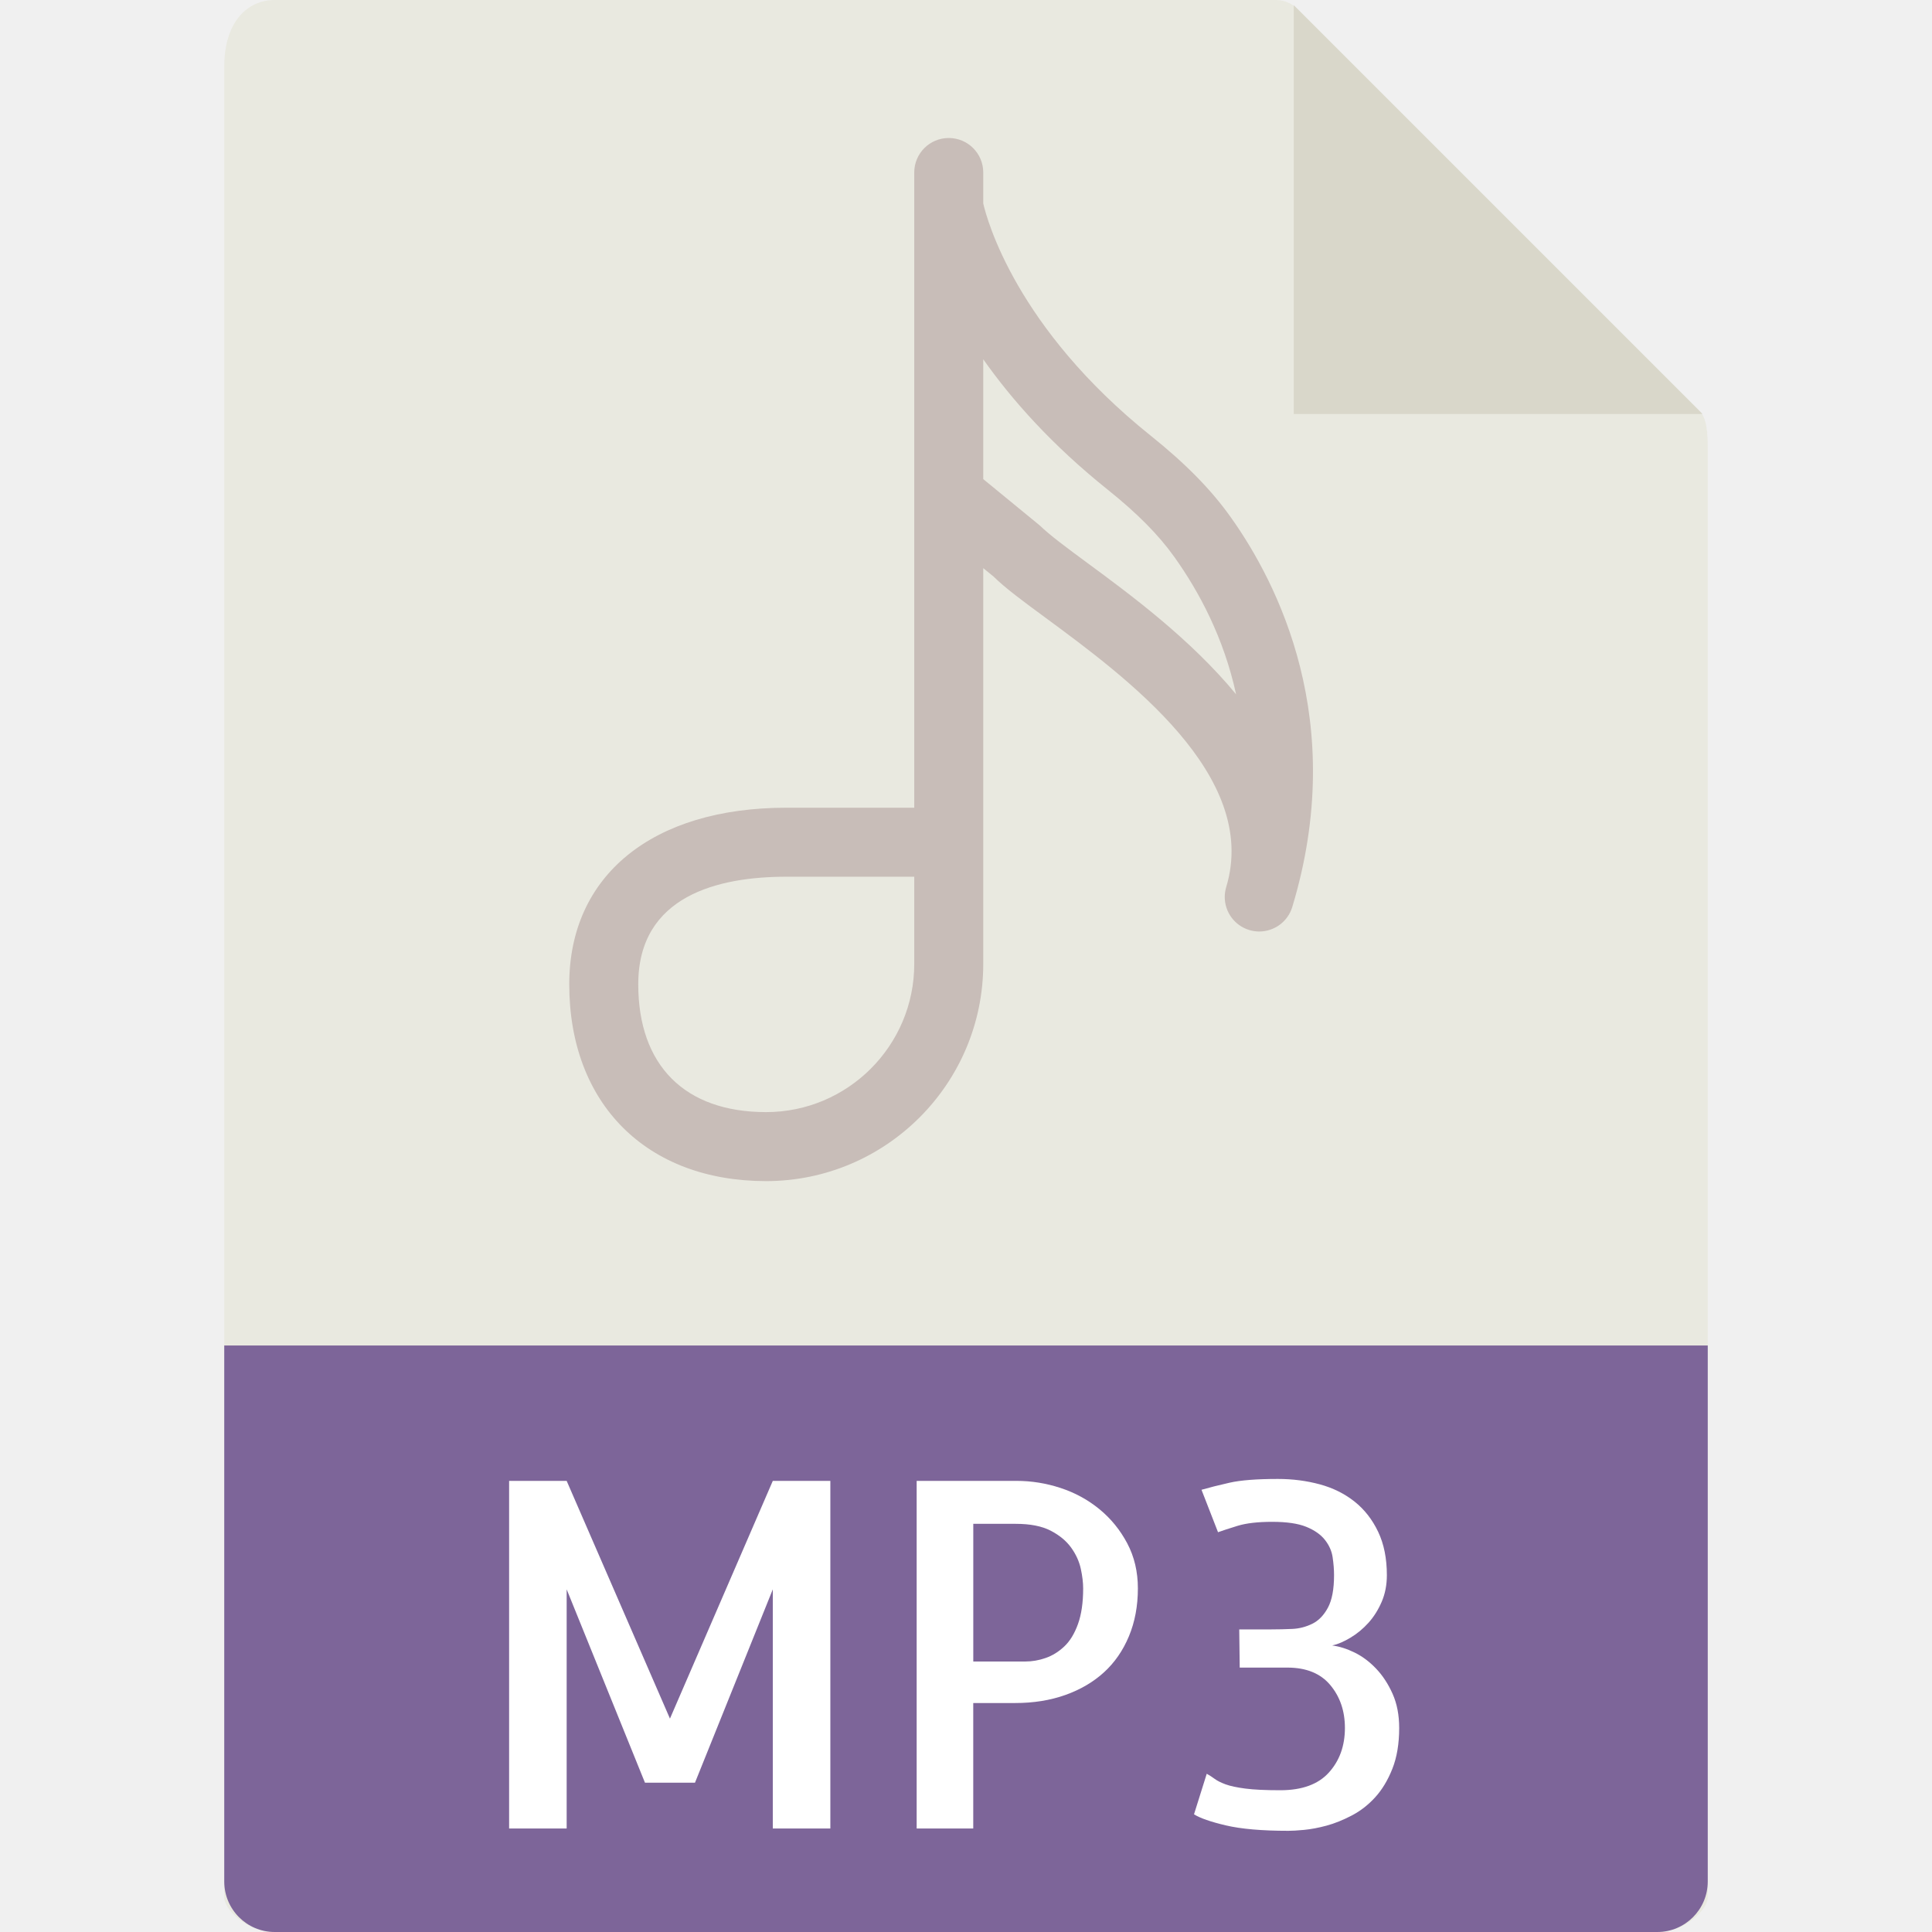
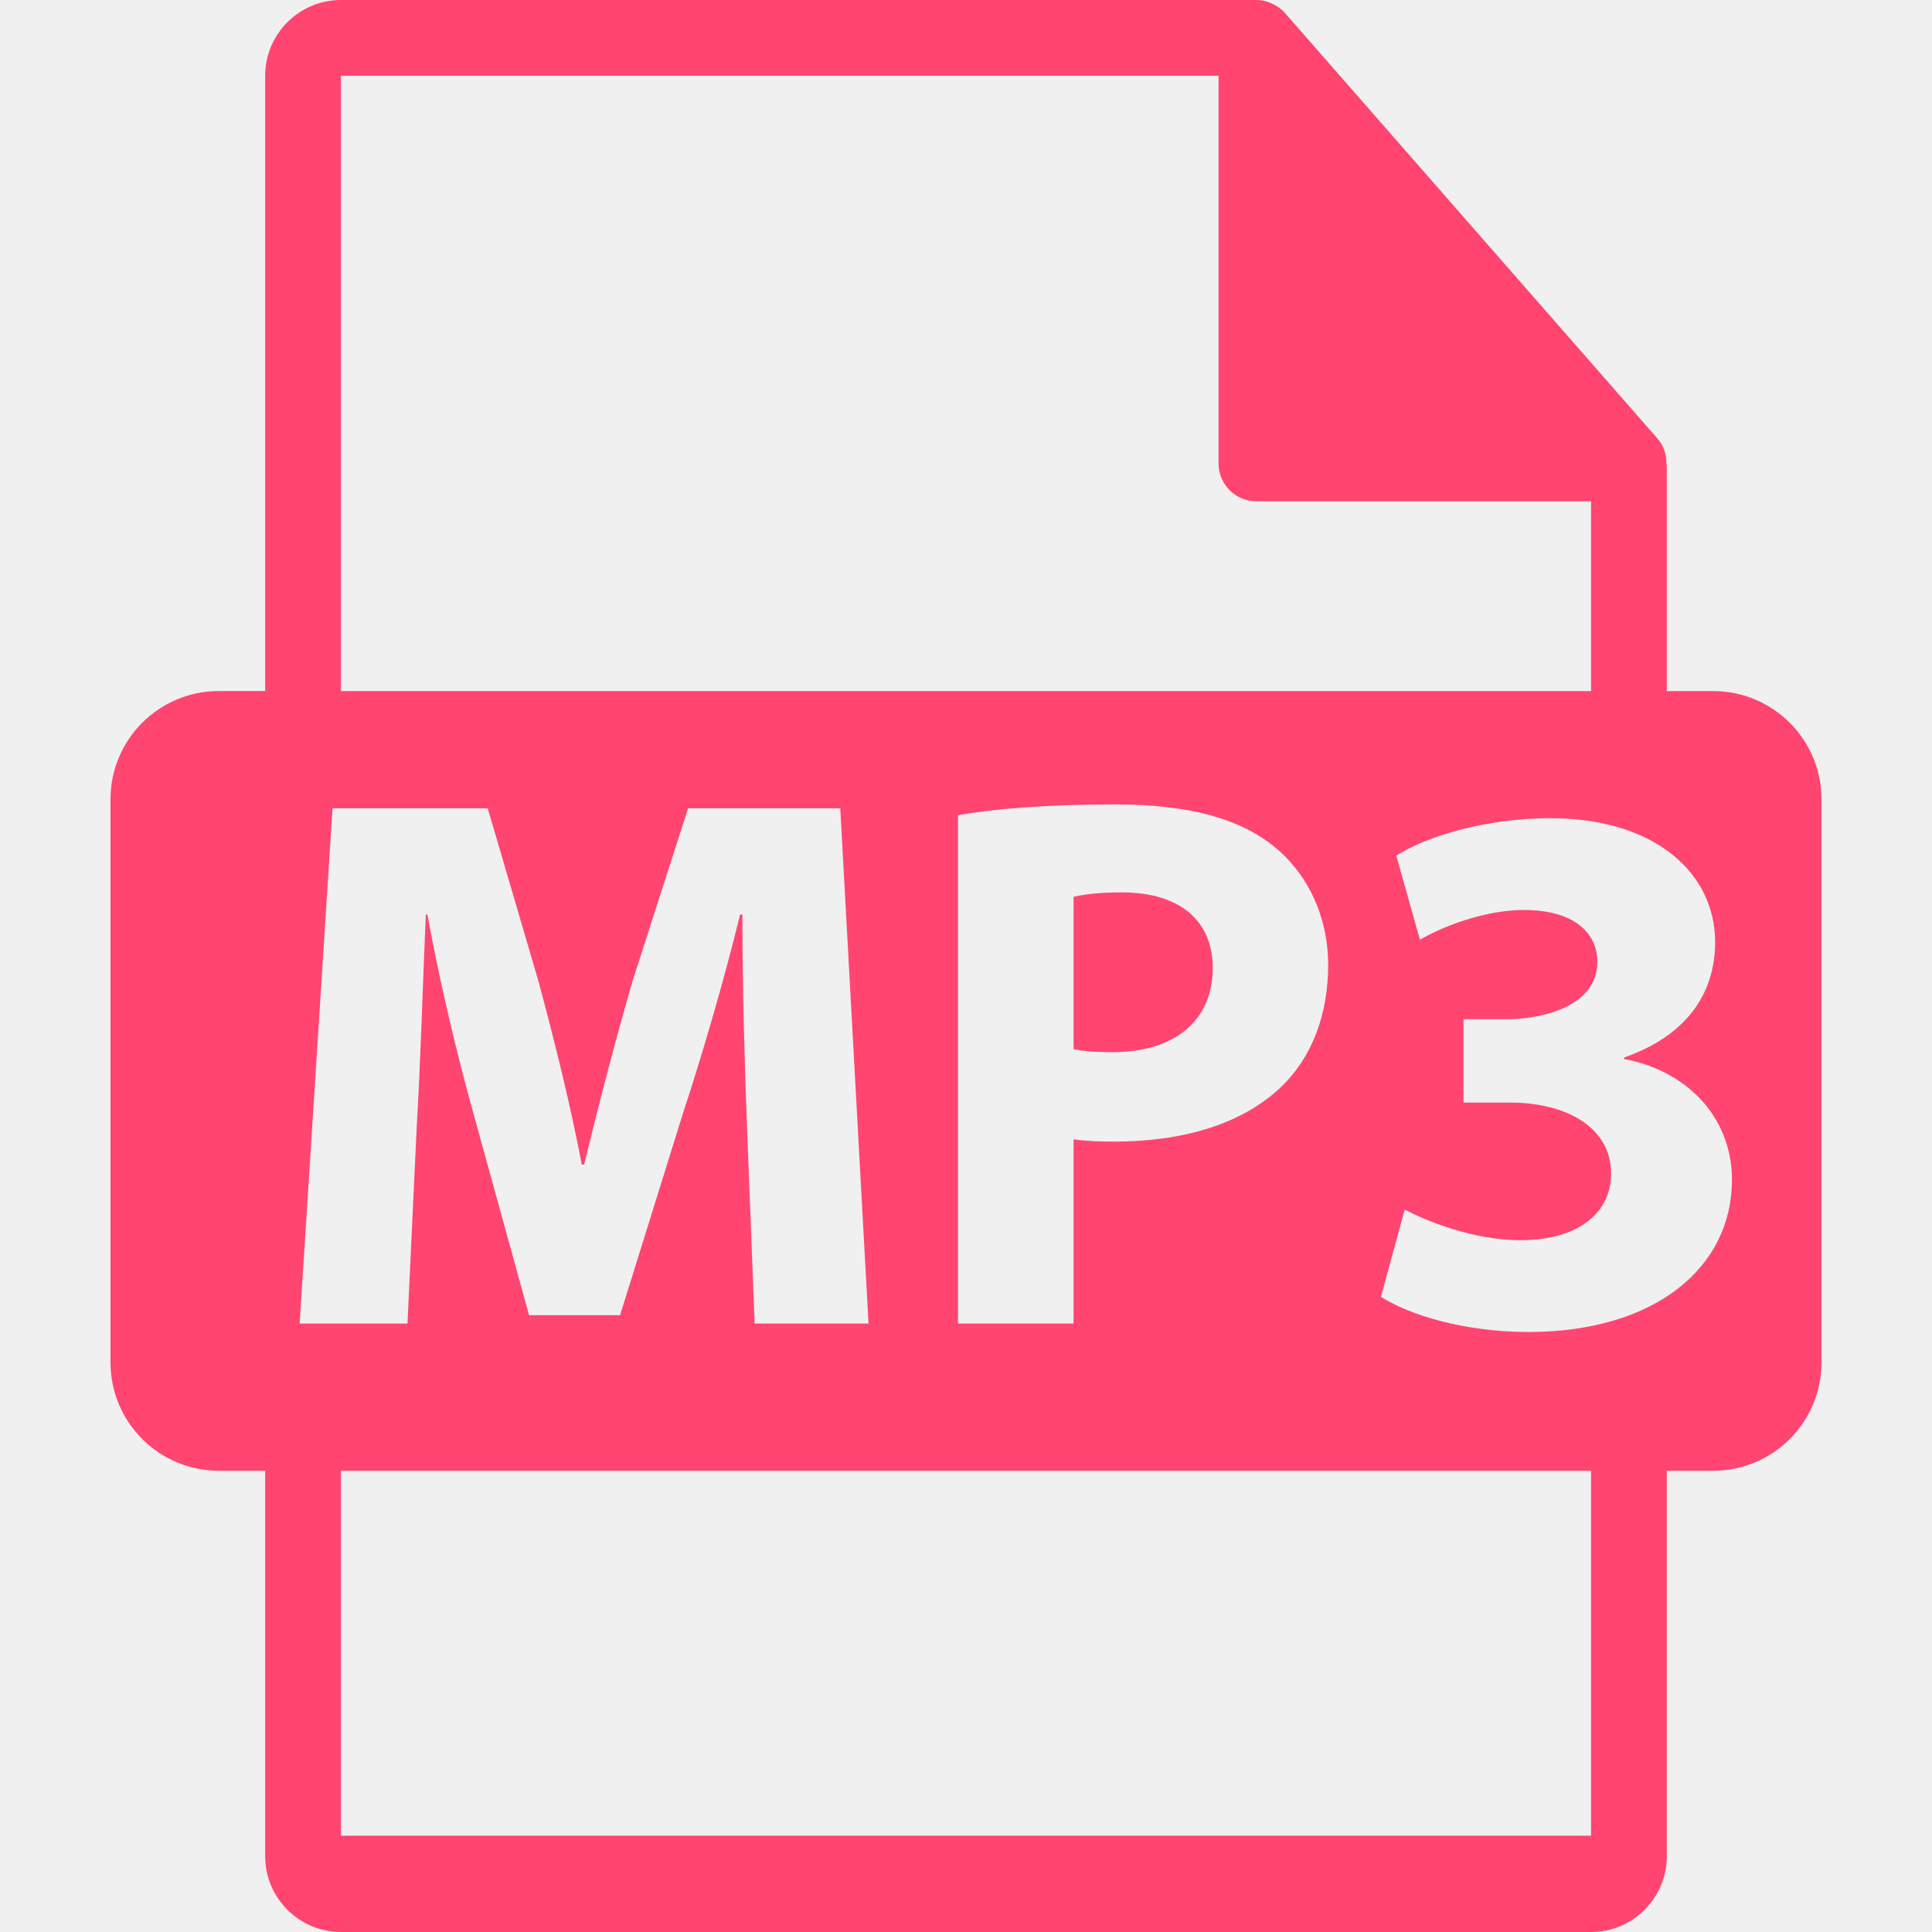
- <svg xmlns="http://www.w3.org/2000/svg" version="1.1" id="Capa_1" x="0px" y="0px" viewBox="0 0 56 56" style="enable-background:new 0 0 56 56;" xml:space="preserve">
+ <svg xmlns="http://www.w3.org/2000/svg" version="1.1" id="Capa_1" x="0px" y="0px" width="512px" height="512px" viewBox="0 0 548.291 548.291" style="enable-background:new 0 0 548.291 548.291;" xml:space="preserve">
  <g>
-     <path style="fill:#E9E9E0;" d="M36.985,0H7.963C7.155,0,6.5,0.655,6.5,1.926V55c0,0.345,0.655,1,1.463,1h40.074   c0.808,0,1.463-0.655,1.463-1V12.978c0-0.696-0.093-0.92-0.257-1.085L37.607,0.257C37.442,0.093,37.218,0,36.985,0z" />
-     <polygon style="fill:#D9D7CA;" points="37.5,0.151 37.5,12 49.349,12  " />
-     <path style="fill:#7D6599;" d="M48.037,56H7.963C7.155,56,6.5,55.345,6.5,54.537V39h43v15.537C49.5,55.345,48.845,56,48.037,56z" />
-     <path style="fill:#C8BDB8;" d="M35.67,14.986c-0.567-0.796-1.3-1.543-2.308-2.351c-3.914-3.131-4.757-6.277-4.862-6.738V5   c0-0.553-0.447-1-1-1s-1,0.447-1,1v1v8.359v9.053h-3.706c-3.882,0-6.294,1.961-6.294,5.117c0,3.466,2.24,5.706,5.706,5.706   c3.471,0,6.294-2.823,6.294-6.294V16.468l0.298,0.243c0.34,0.336,0.861,0.72,1.521,1.205c2.318,1.709,6.2,4.567,5.224,7.793   C35.514,25.807,35.5,25.904,35.5,26c0,0.43,0.278,0.826,0.71,0.957C36.307,26.986,36.404,27,36.5,27c0.43,0,0.826-0.278,0.957-0.71   C39.084,20.915,37.035,16.9,35.67,14.986z M26.5,27.941c0,2.368-1.926,4.294-4.294,4.294c-2.355,0-3.706-1.351-3.706-3.706   c0-2.576,2.335-3.117,4.294-3.117H26.5V27.941z M31.505,16.308c-0.571-0.422-1.065-0.785-1.371-1.081l-1.634-1.34v-3.473   c0.827,1.174,1.987,2.483,3.612,3.783c0.858,0.688,1.472,1.308,1.929,1.95c0.716,1.003,1.431,2.339,1.788,3.978   C34.502,18.515,32.745,17.221,31.505,16.308z" />
-     <g>
-       <path style="fill:#FFFFFF;" d="M22.4,42.924h1.668V53H22.4v-6.932l-2.256,5.605h-1.449l-2.27-5.605V53h-1.668V42.924h1.668    l2.994,6.891L22.4,42.924z" />
-       <path style="fill:#FFFFFF;" d="M28.211,53H26.57V42.924h2.898c0.429,0,0.853,0.068,1.271,0.205s0.795,0.342,1.128,0.615    s0.602,0.604,0.807,0.991s0.308,0.822,0.308,1.306c0,0.511-0.087,0.973-0.26,1.388s-0.415,0.764-0.725,1.046    s-0.684,0.501-1.121,0.656s-0.921,0.232-1.449,0.232h-1.217V53z M28.211,44.168v3.992h1.504c0.2,0,0.398-0.034,0.595-0.103    s0.376-0.18,0.54-0.335s0.296-0.371,0.396-0.649s0.15-0.622,0.15-1.032c0-0.164-0.022-0.354-0.068-0.567s-0.139-0.419-0.28-0.615    s-0.34-0.36-0.595-0.492s-0.593-0.198-1.012-0.198H28.211z" />
-       <path style="fill:#FFFFFF;" d="M38.615,47.695c0.21,0.027,0.426,0.096,0.649,0.205s0.431,0.265,0.622,0.465    s0.351,0.444,0.479,0.731s0.191,0.617,0.191,0.991c0,0.456-0.066,0.85-0.198,1.183s-0.299,0.608-0.499,0.827    s-0.426,0.395-0.677,0.526s-0.494,0.23-0.731,0.294s-0.453,0.104-0.649,0.123s-0.349,0.027-0.458,0.027    c-0.766,0-1.369-0.053-1.812-0.157s-0.75-0.212-0.923-0.321l0.369-1.176c0.082,0.046,0.159,0.096,0.232,0.15    s0.178,0.107,0.314,0.157s0.328,0.091,0.574,0.123s0.583,0.048,1.012,0.048c0.629,0,1.099-0.171,1.408-0.513    s0.465-0.772,0.465-1.292c0-0.492-0.142-0.907-0.424-1.244s-0.697-0.506-1.244-0.506h-1.395h0.014l-0.014-1.107h0.93    c0.2,0,0.403-0.005,0.608-0.014s0.398-0.06,0.581-0.15s0.333-0.246,0.451-0.465s0.178-0.533,0.178-0.943    c0-0.164-0.014-0.337-0.041-0.52s-0.103-0.351-0.226-0.506s-0.303-0.28-0.54-0.376s-0.565-0.144-0.984-0.144    s-0.754,0.039-1.005,0.116s-0.439,0.139-0.567,0.185l-0.479-1.23c0.219-0.063,0.49-0.132,0.813-0.205s0.791-0.109,1.401-0.109    c0.429,0,0.834,0.053,1.217,0.157s0.718,0.271,1.005,0.499s0.515,0.52,0.684,0.875s0.253,0.774,0.253,1.258    c0,0.282-0.05,0.54-0.15,0.772s-0.228,0.436-0.383,0.608s-0.328,0.316-0.52,0.431S38.779,47.659,38.615,47.695z" />
-     </g>
+     <path d="M486.201,196.121h-13.166v-63.525c0-0.399-0.062-0.795-0.115-1.2c-0.021-2.522-0.825-5-2.552-6.96L364.657,3.675   c-0.033-0.031-0.064-0.042-0.085-0.073c-0.63-0.704-1.364-1.292-2.143-1.796c-0.229-0.157-0.461-0.286-0.702-0.419   c-0.672-0.365-1.387-0.672-2.121-0.893c-0.2-0.052-0.379-0.134-0.577-0.188C358.23,0.118,357.401,0,356.562,0H96.757   C84.894,0,75.256,9.649,75.256,21.502v174.613H62.092c-16.971,0-30.732,13.756-30.732,30.73v159.81   c0,16.966,13.761,30.736,30.732,30.736h13.164V526.79c0,11.854,9.638,21.501,21.501,21.501h354.776   c11.853,0,21.501-9.647,21.501-21.501V417.392h13.166c16.966,0,30.729-13.764,30.729-30.731v-159.81   C516.93,209.877,503.167,196.121,486.201,196.121z M96.757,21.507h249.054v110.006c0,5.94,4.817,10.751,10.751,10.751h94.972   v53.861H96.757V21.507z M376.924,273.865c0,14.308-4.783,26.471-13.454,34.706c-11.287,10.646-27.995,15.413-47.523,15.413   c-4.342,0-8.248-0.221-11.281-0.642v52.279h-32.783V231.336c10.21-1.753,24.53-3.054,44.709-3.054   c20.395,0,34.93,3.917,44.704,11.74C370.635,247.387,376.924,259.534,376.924,273.865z M85.035,375.622l9.331-146.238h44.045   l14.326,48.819c4.565,16.919,9.113,35.15,12.37,52.289h0.662c4.12-16.924,9.11-36.22,13.884-52.499l15.625-48.609h43.182   l8.024,146.238h-32.321l-2.173-55.969c-0.661-17.579-1.304-38.861-1.304-60.119h-0.646c-4.564,18.669-10.637,39.499-16.286,56.649   l-17.782,57.062h-25.825l-15.625-56.651c-4.769-17.135-9.77-37.965-13.236-57.06h-0.441c-0.863,19.752-1.514,42.309-2.596,60.539   l-2.611,55.549H85.035z M451.534,520.968H96.757V417.392h354.776V520.968z M433.794,378.01c-18.24,0-33.643-4.766-41.889-9.968   l6.734-24.751c5.854,3.044,19.308,8.672,32.768,8.672c17.135,0,25.816-8.242,25.816-18.867c0-13.88-13.891-20.188-28.432-20.188   h-13.459v-23.654h12.813c11.062-0.2,25.177-4.325,25.177-16.271c0-8.459-6.95-14.737-20.835-14.737   c-11.502,0-23.653,4.986-29.512,8.459l-6.721-23.882c8.463-5.417,25.377-10.627,43.618-10.627   c30.157,0,46.871,15.843,46.871,35.161c0,14.958-8.472,26.686-25.826,32.758v0.441c16.935,3.04,30.609,15.827,30.609,34.278   C491.513,359.785,469.596,378.01,433.794,378.01z" fill="#ff4570" />
+     <path d="M318.325,253.255c-6.72,0-11.281,0.641-13.659,1.291v43.18c2.819,0.64,6.3,0.871,11.065,0.871   c17.575,0,28.437-8.903,28.437-23.885C344.162,261.277,334.829,253.255,318.325,253.255z" fill="#ff4570" />
  </g>
  <g>
</g>
  <g>
</g>
  <g>
</g>
  <g>
</g>
  <g>
</g>
  <g>
</g>
  <g>
</g>
  <g>
</g>
  <g>
</g>
  <g>
</g>
  <g>
</g>
  <g>
</g>
  <g>
</g>
  <g>
</g>
  <g>
</g>
</svg>
